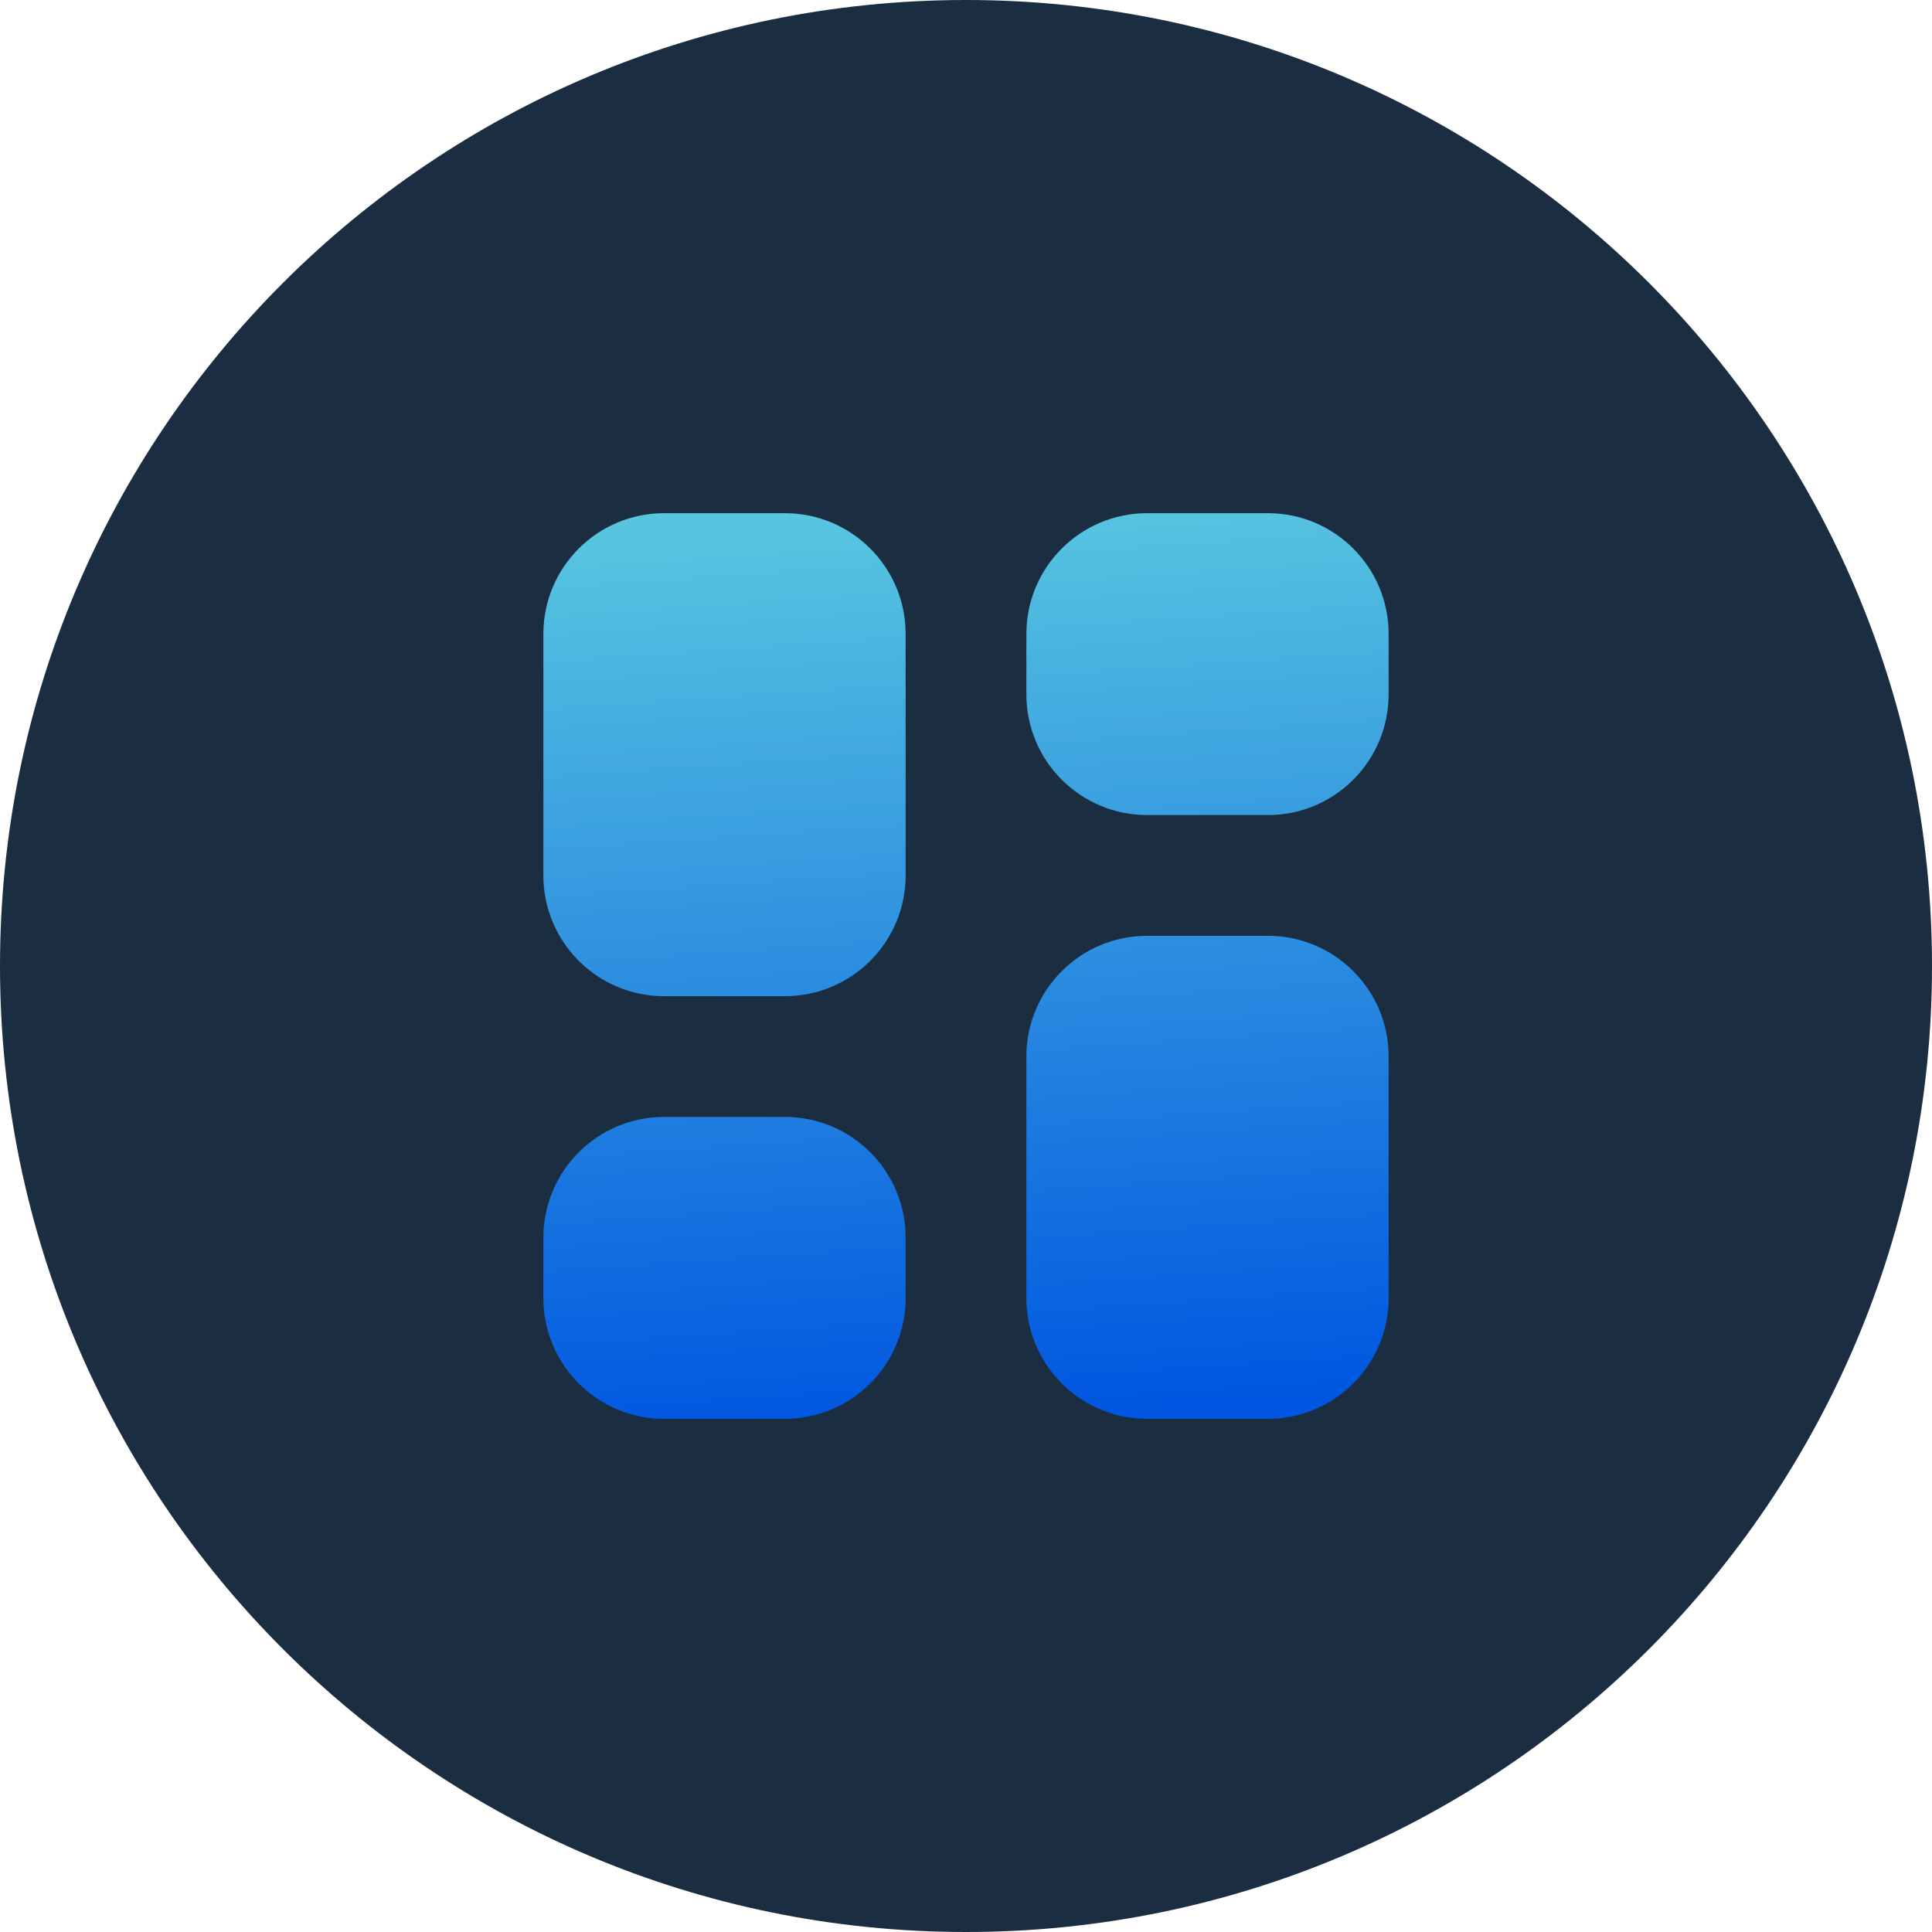
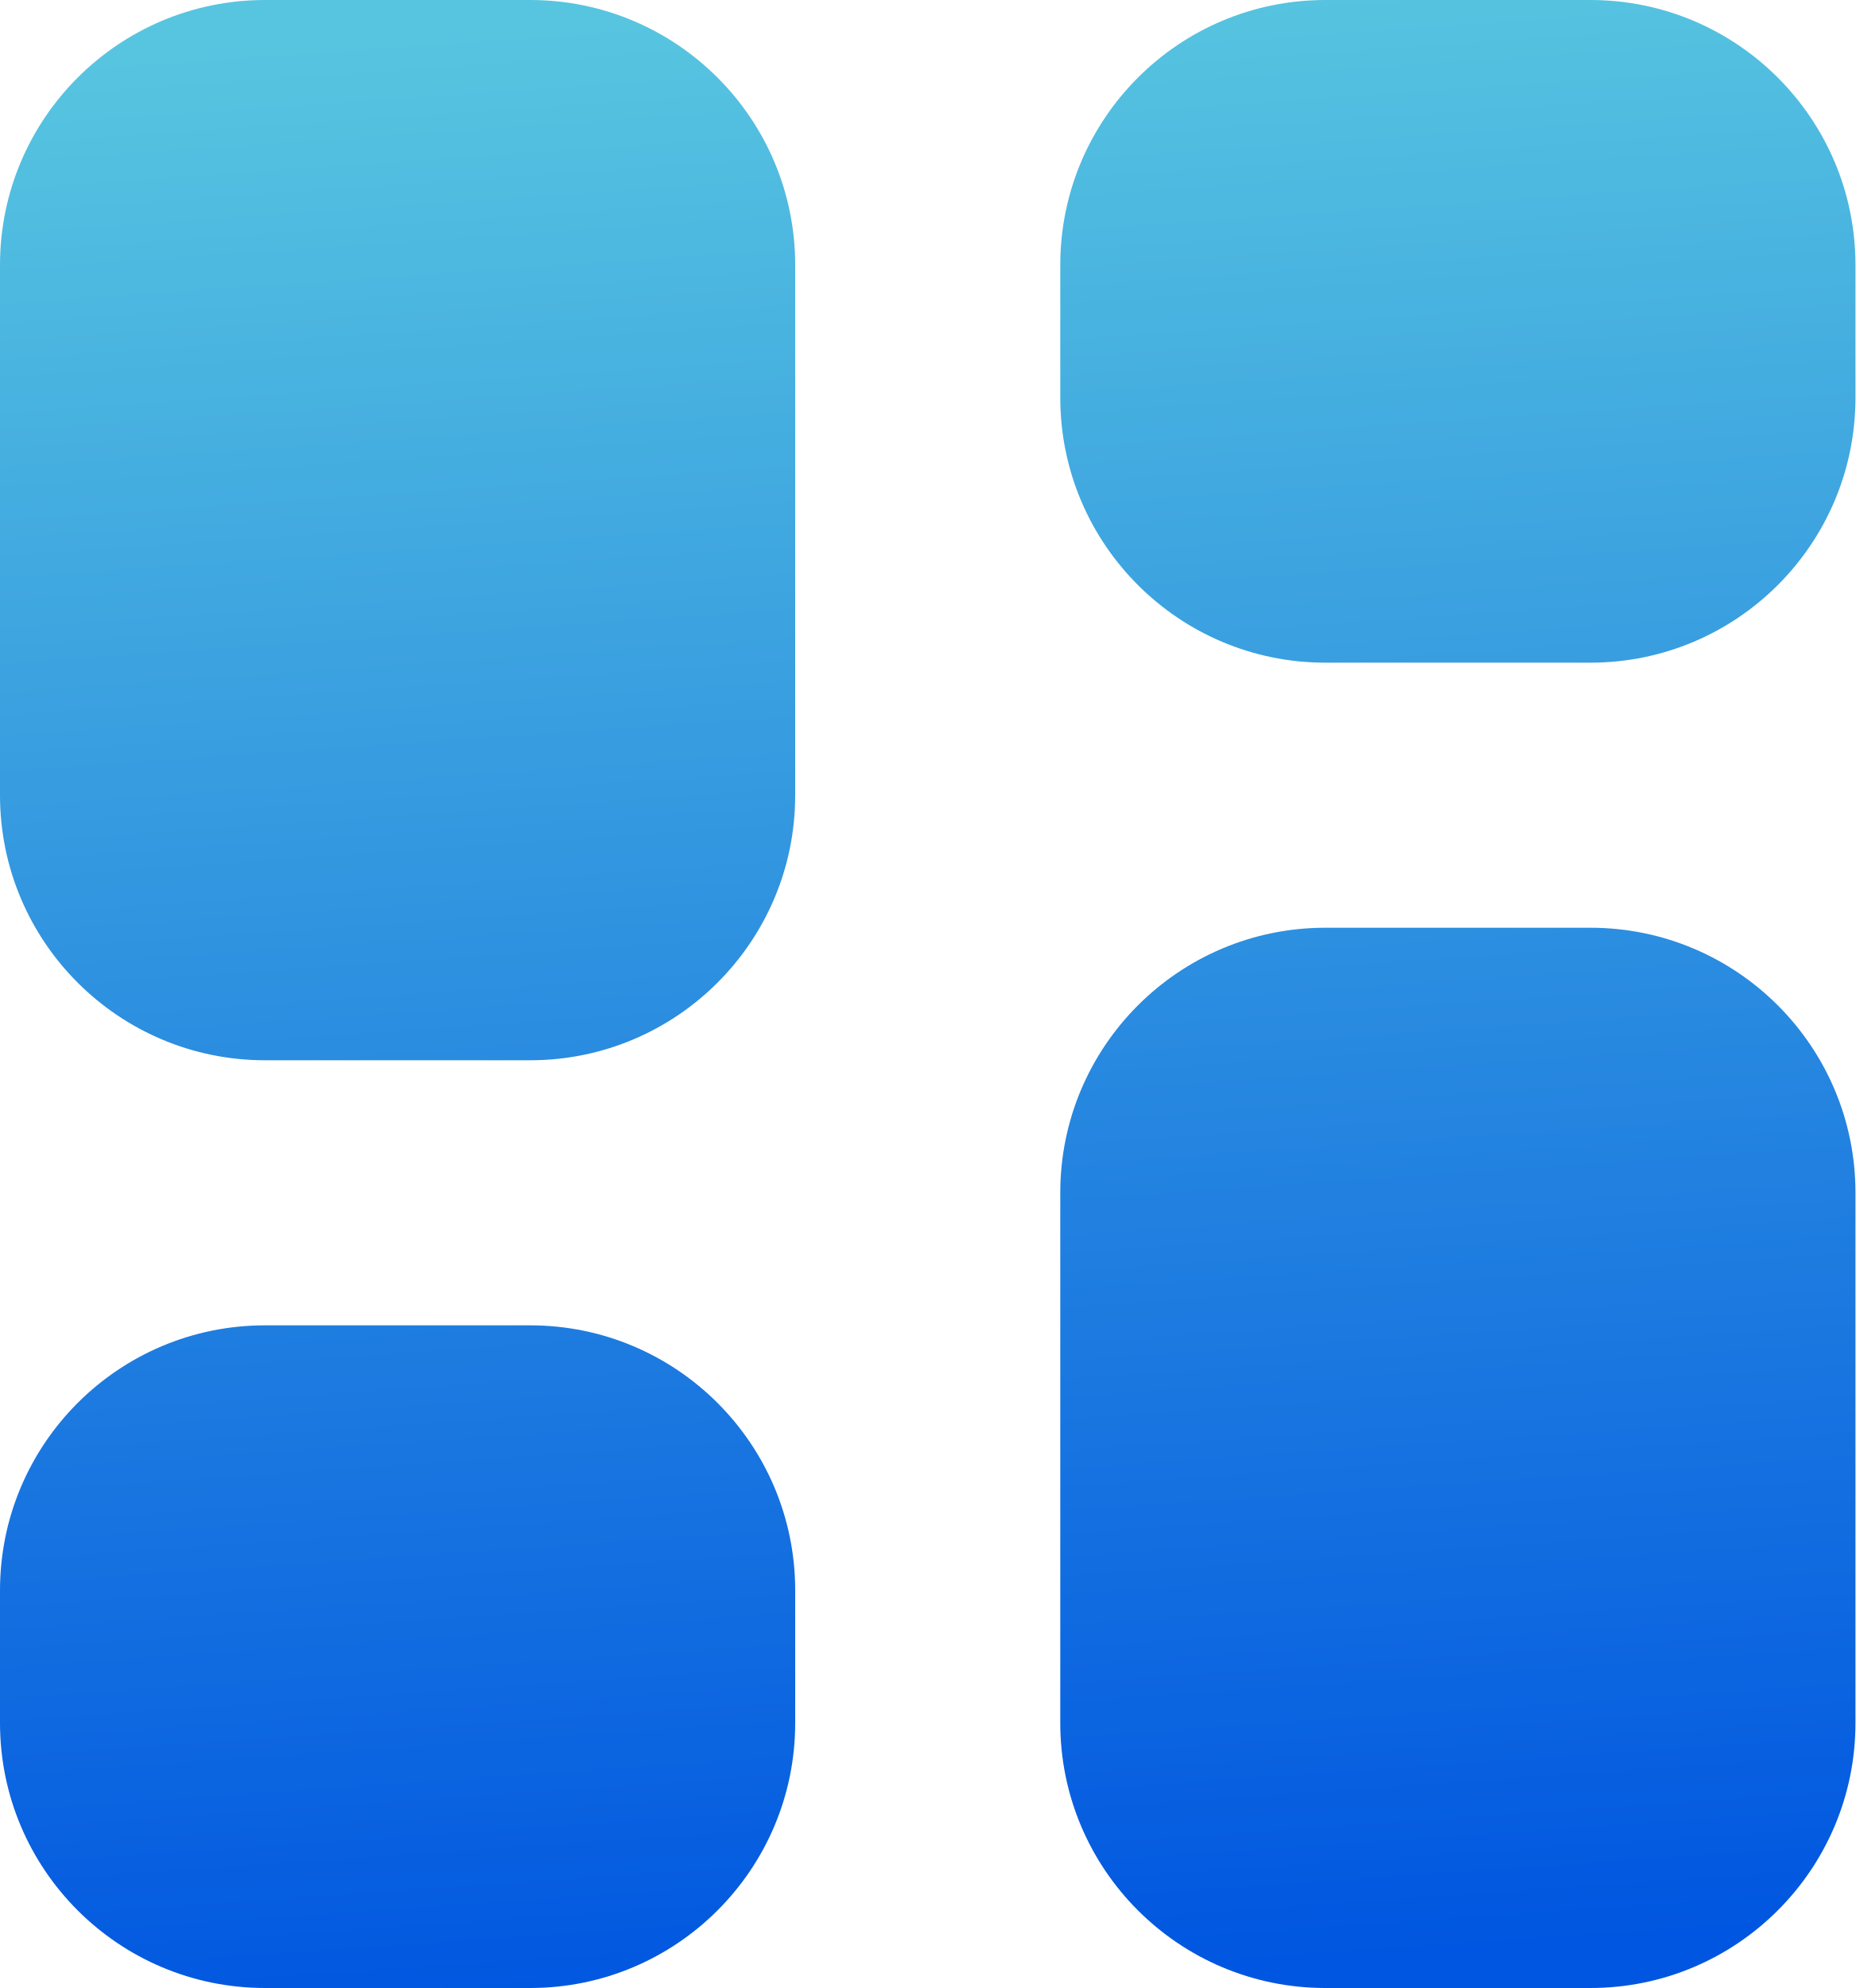
- <svg xmlns="http://www.w3.org/2000/svg" width="64" height="64" viewBox="0 0 64 64" fill="none">
-   <path d="M32 64C49.673 64 64 49.673 64 32C64 14.327 49.673 0 32 0C14.327 0 0 14.327 0 32C0 49.673 14.327 64 32 64Z" fill="#1B2E41" />
-   <path fill-rule="evenodd" clip-rule="evenodd" d="M22 17C19.791 17 18 18.791 18 21V29C18 31.209 19.791 33 22 33H26C28.209 33 30 31.209 30 29V21C30 18.791 28.209 17 26 17H22ZM22 37C19.791 37 18 38.791 18 41V43C18 45.209 19.791 47 22 47H26C28.209 47 30 45.209 30 43V41C30 38.791 28.209 37 26 37H22ZM34 21C34 18.791 35.791 17 38 17H42C44.209 17 46 18.791 46 21V23C46 25.209 44.209 27 42 27H38C35.791 27 34 25.209 34 23V21ZM38 31C35.791 31 34 32.791 34 35V43C34 45.209 35.791 47 38 47H42C44.209 47 46 45.209 46 43V35C46 32.791 44.209 31 42 31H38Z" fill="url(#paint0_linear_125_490)" />
+ <svg xmlns="http://www.w3.org/2000/svg" width="28" height="30" viewBox="0 0 28 30" fill="none">
+   <path fill-rule="evenodd" clip-rule="evenodd" d="M4 0C1.791 0 0 1.791 0 4V12C0 14.209 1.791 16 4 16H8C10.209 16 12 14.209 12 12V4C12 1.791 10.209 0 8 0H4ZM4 20C1.791 20 0 21.791 0 24V26C0 28.209 1.791 30 4 30H8C10.209 30 12 28.209 12 26V24C12 21.791 10.209 20 8 20H4ZM16 4C16 1.791 17.791 0 20 0H24C26.209 0 28 1.791 28 4V6C28 8.209 26.209 10 24 10H20C17.791 10 16 8.209 16 6V4ZM20 14C17.791 14 16 15.791 16 18V26C16 28.209 17.791 30 20 30H24C26.209 30 28 28.209 28 26V18C28 15.791 26.209 14 24 14H20Z" fill="url(#paint0_linear_278_1870)" />
  <defs>
-     <linearGradient id="paint0_linear_125_490" x1="32" y1="47" x2="29.939" y2="17.142" gradientUnits="userSpaceOnUse">
+     <linearGradient id="paint0_linear_278_1870" x1="14" y1="30" x2="11.939" y2="0.142" gradientUnits="userSpaceOnUse">
      <stop stop-color="#0056E0" />
      <stop offset="1" stop-color="#57C5E0" />
    </linearGradient>
  </defs>
</svg>
